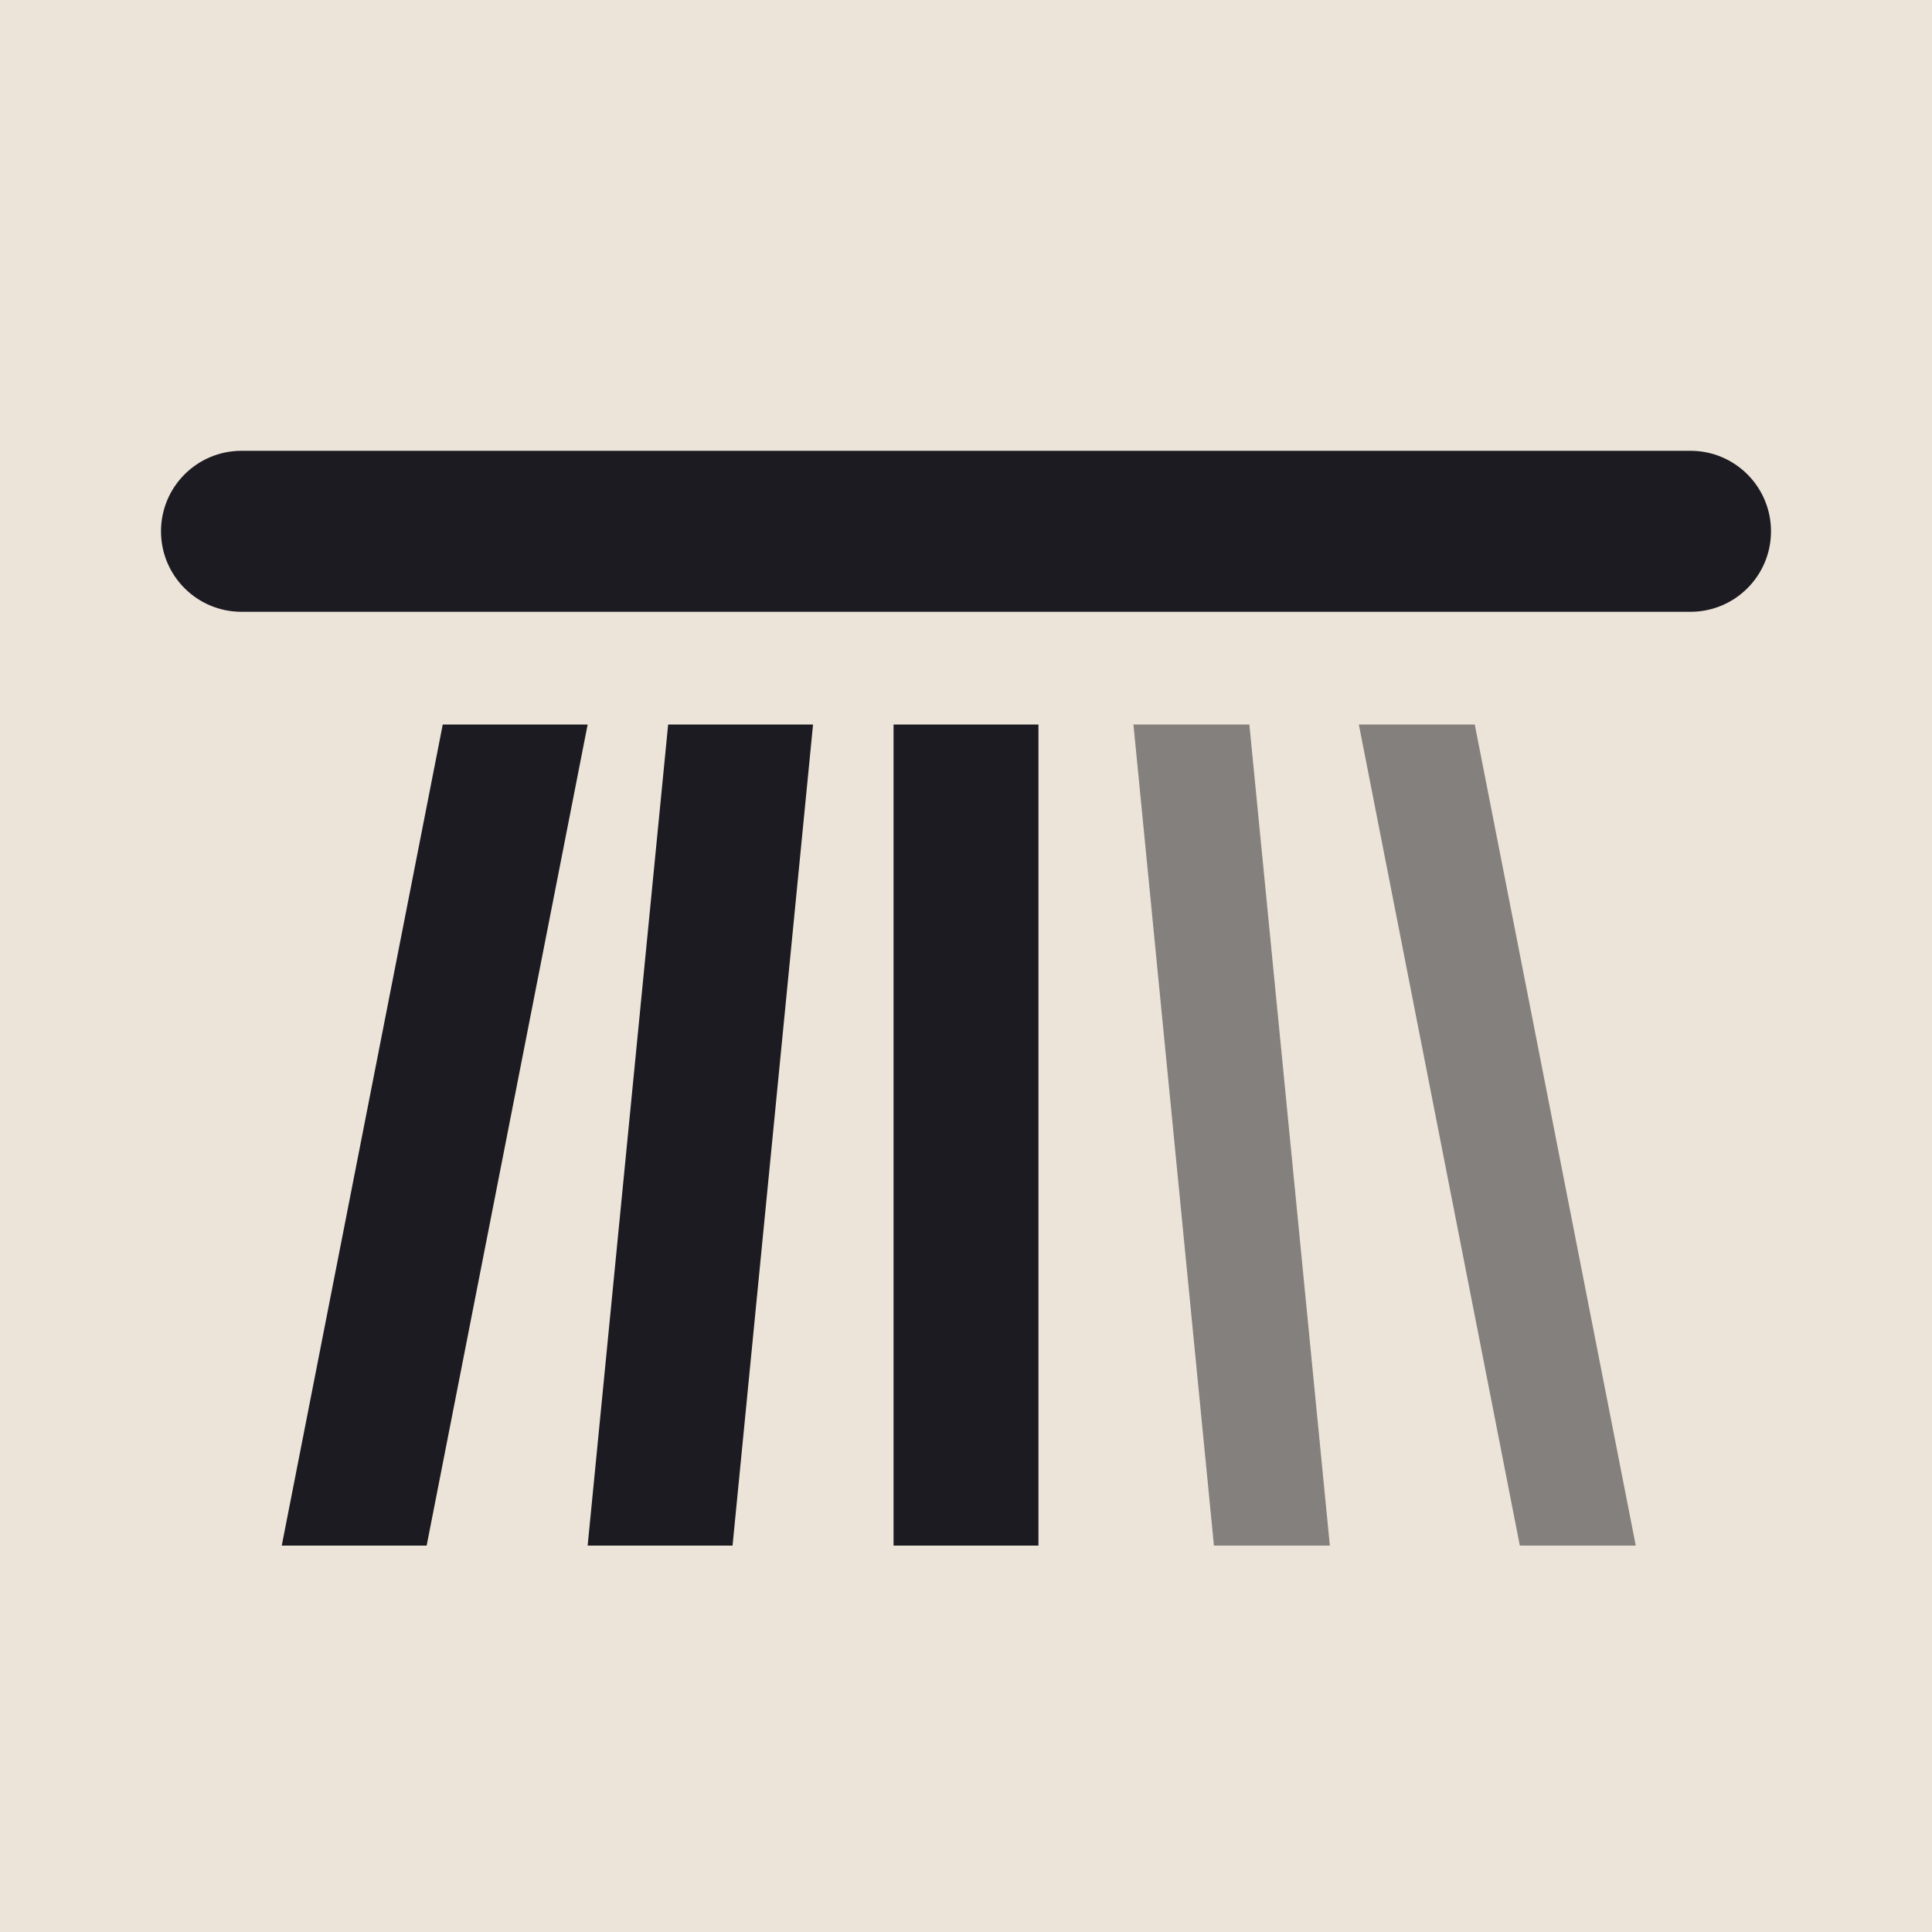
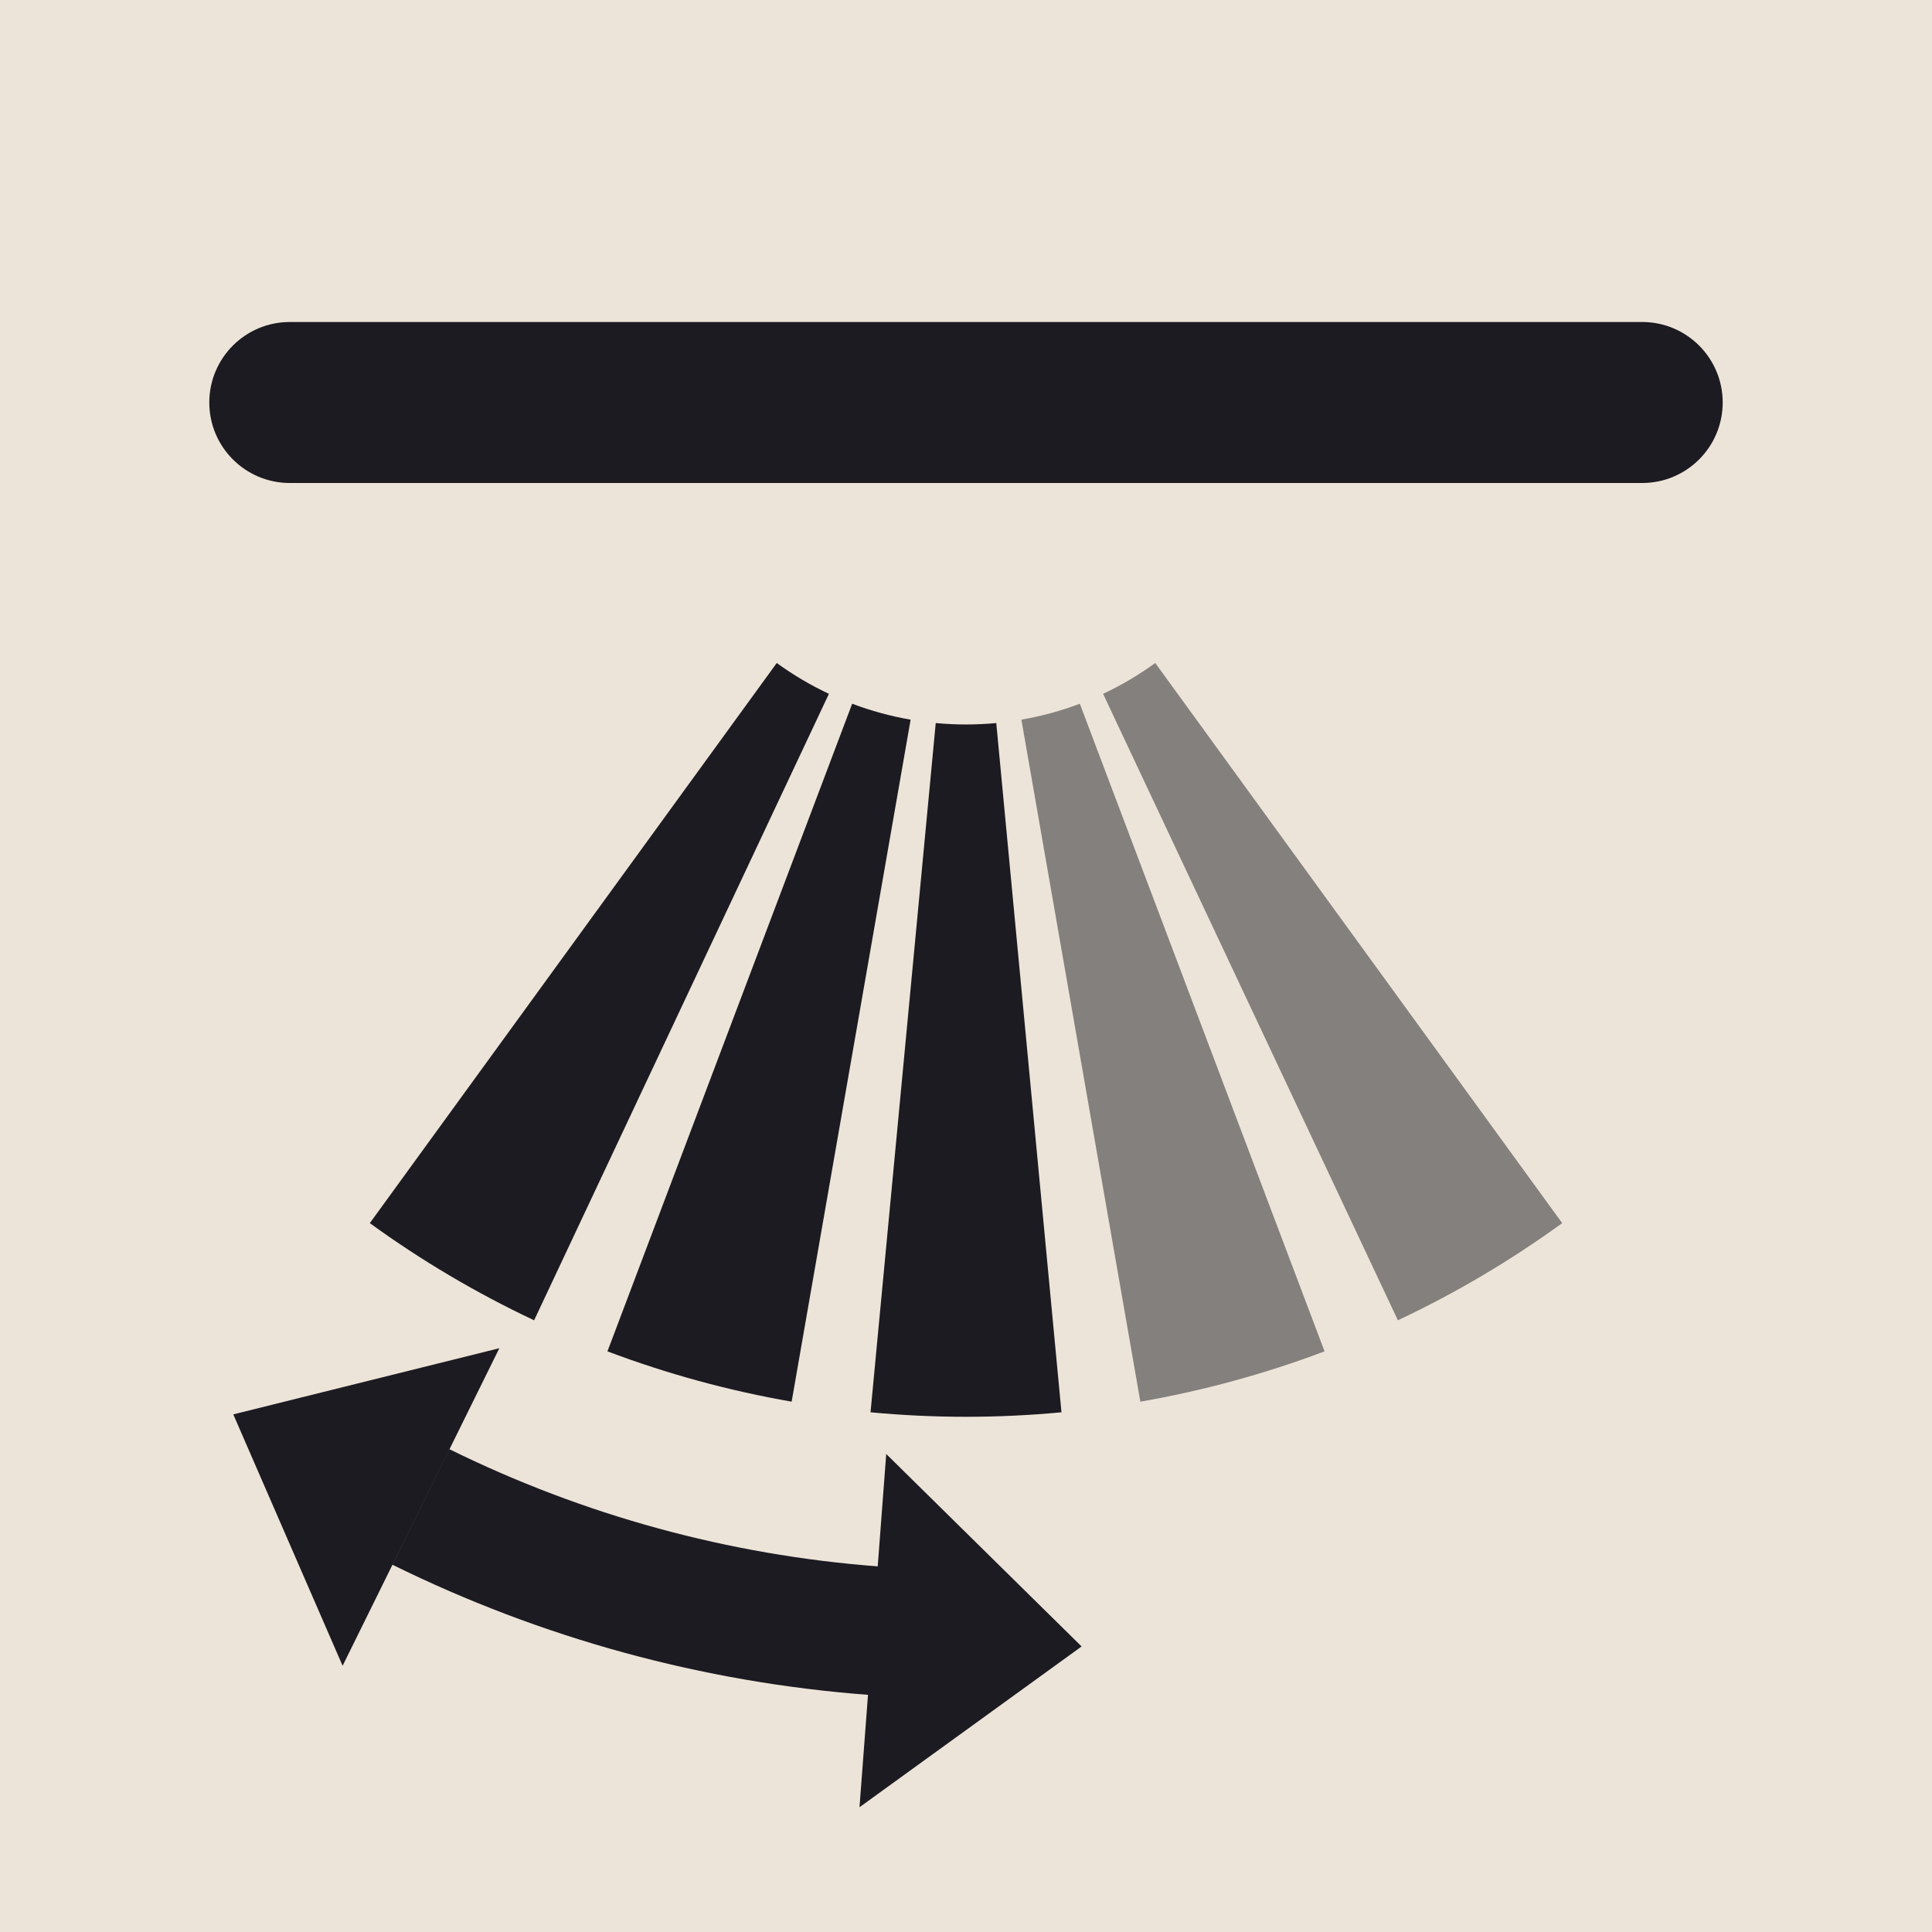
<svg xmlns="http://www.w3.org/2000/svg" viewBox="0 0 24 24" width="96" height="96">
  <rect width="24" height="24" fill="#ece4d8" />
-   <path d="M3 7.6L21 7.6A1 1 0 0 0 21 5.6L3 5.6A1 1 0 0 0 3 7.6ZM5.5 9L7.3 9L5.3 19.2L3.5 19.2ZM8.3 9L10.1 9L9.1 19.2L7.3 19.2ZM11.1 9L12.9 9L12.9 19.2L11.1 19.2Z" fill="#1c1b22" />
-   <path d="M14.08 9L15.52 9L16.52 19.2L15.08 19.2ZM16.88 9L18.32 9L20.32 19.2L18.88 19.2Z" fill="#1c1b22" opacity="0.5" />
+   <path d="M3.6 6L20.4 6A1 1 0 0 0 20.4 4L3.6 4A1 1 0 0 0 3.6 6ZM6.635 16.401A12.6 12.6 0 0 1 4.594 15.194L9.649 8.236A4 4 0 0 0 10.297 8.619ZM9.834 17.412A12.6 12.6 0 0 1 7.546 16.787L10.586 8.742A4 4 0 0 0 11.312 8.94ZM13.186 17.544A12.6 12.6 0 0 1 10.814 17.544L11.624 8.982A4 4 0 0 0 12.376 8.982ZM10.783 21.054A16.1 16.1 0 0 1 4.876 19.438L5.584 18.003A14.5 14.5 0 0 0 10.904 19.458ZM13.436 20.453L10.677 22.45L11.009 18.062ZM2.898 17.57L6.203 16.748L4.256 20.693Z" fill="#1c1b22" />
+   <path d="M16.454 16.787A12.6 12.6 0 0 1 14.166 17.412L12.688 8.94A4 4 0 0 0 13.414 8.742ZM19.406 15.194A12.6 12.6 0 0 1 17.365 16.401L13.703 8.619A4 4 0 0 0 14.351 8.236Z" fill="#1c1b22" opacity="0.5" />
</svg>
